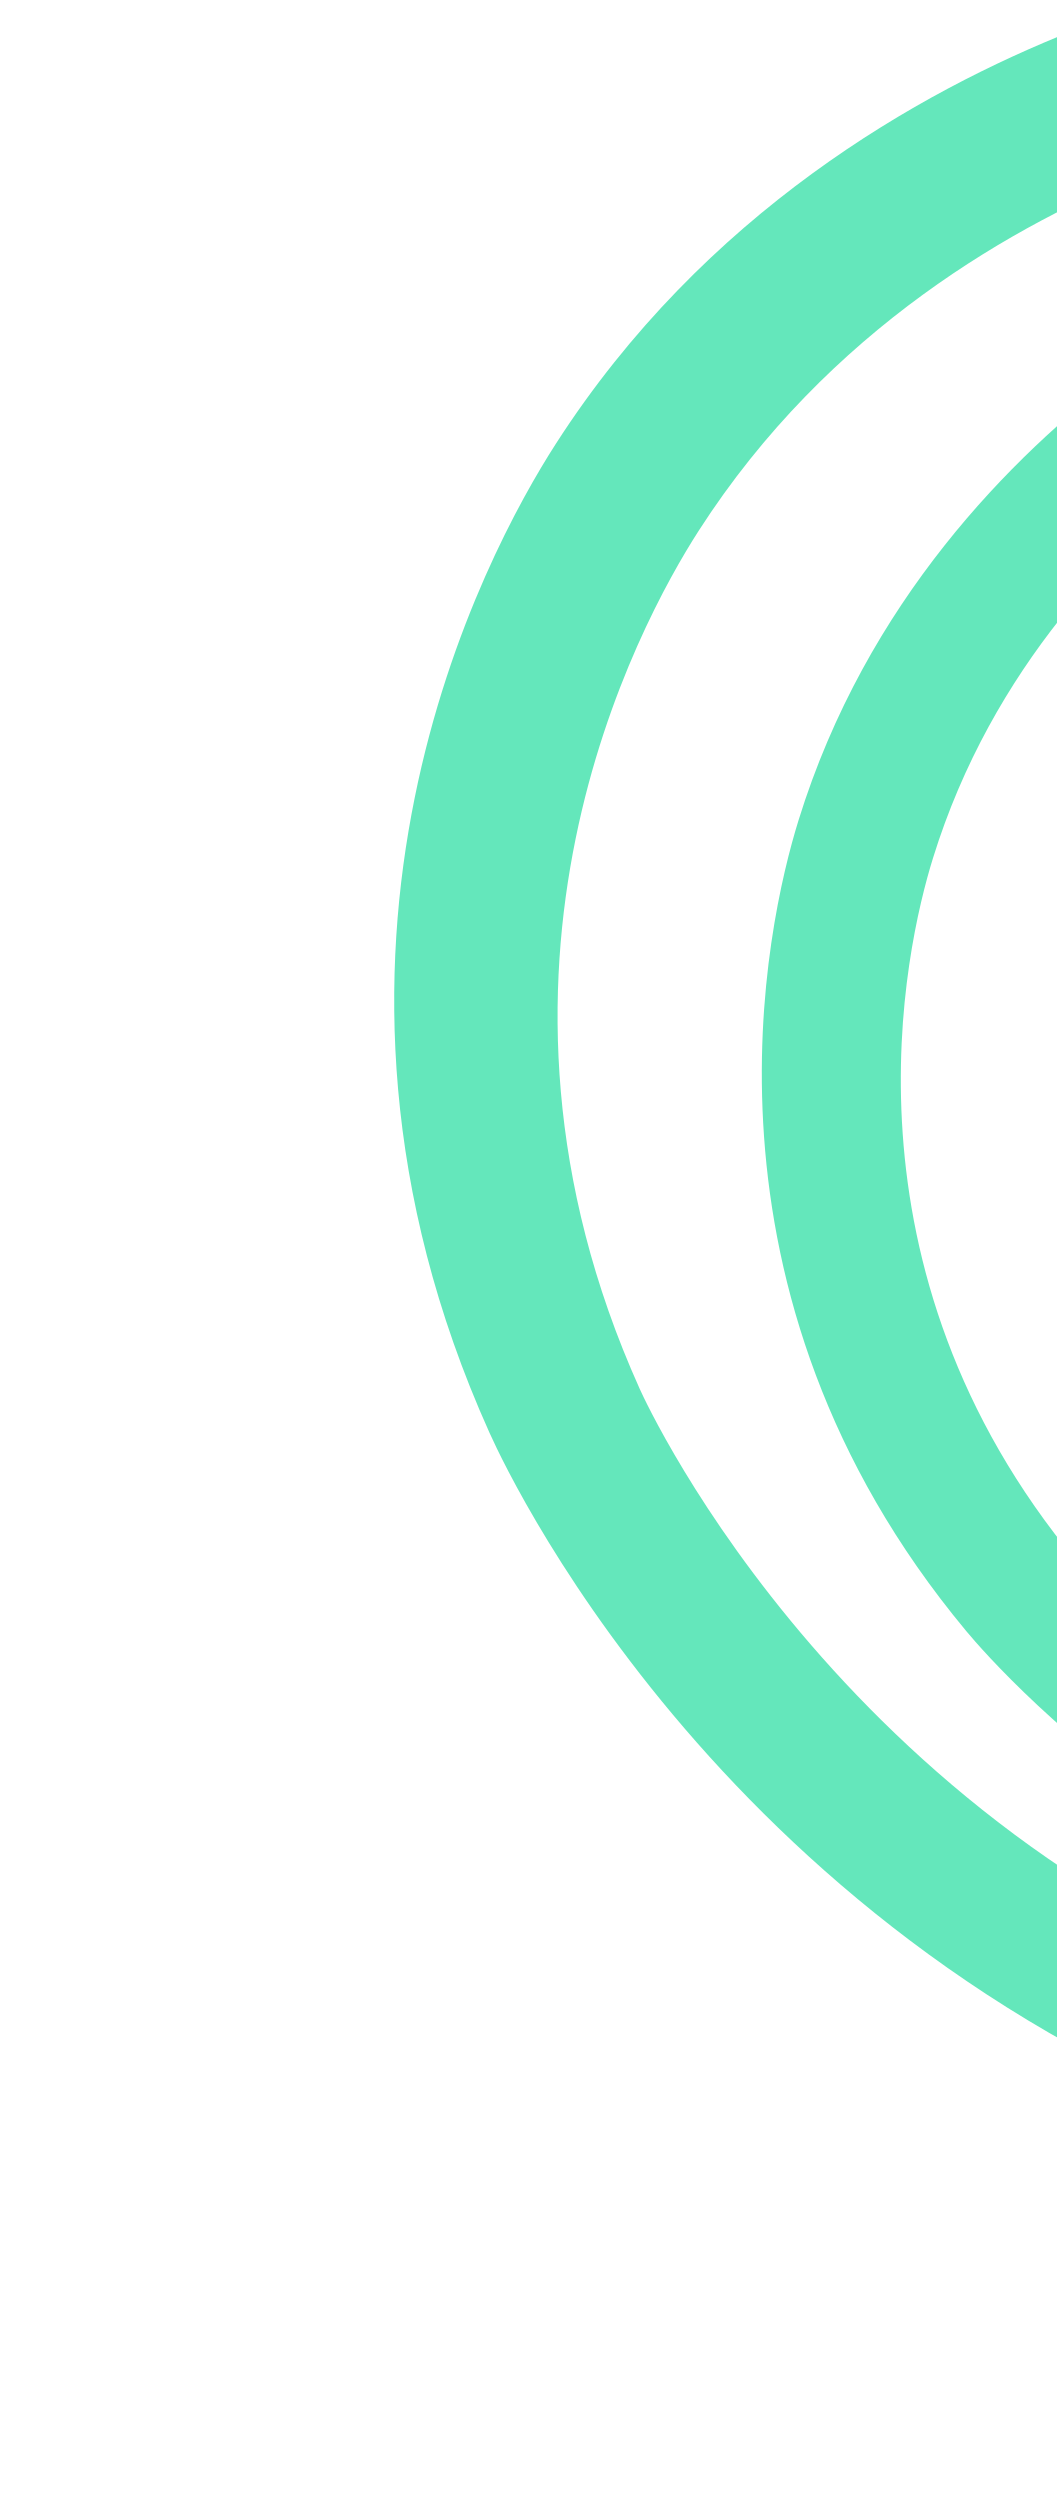
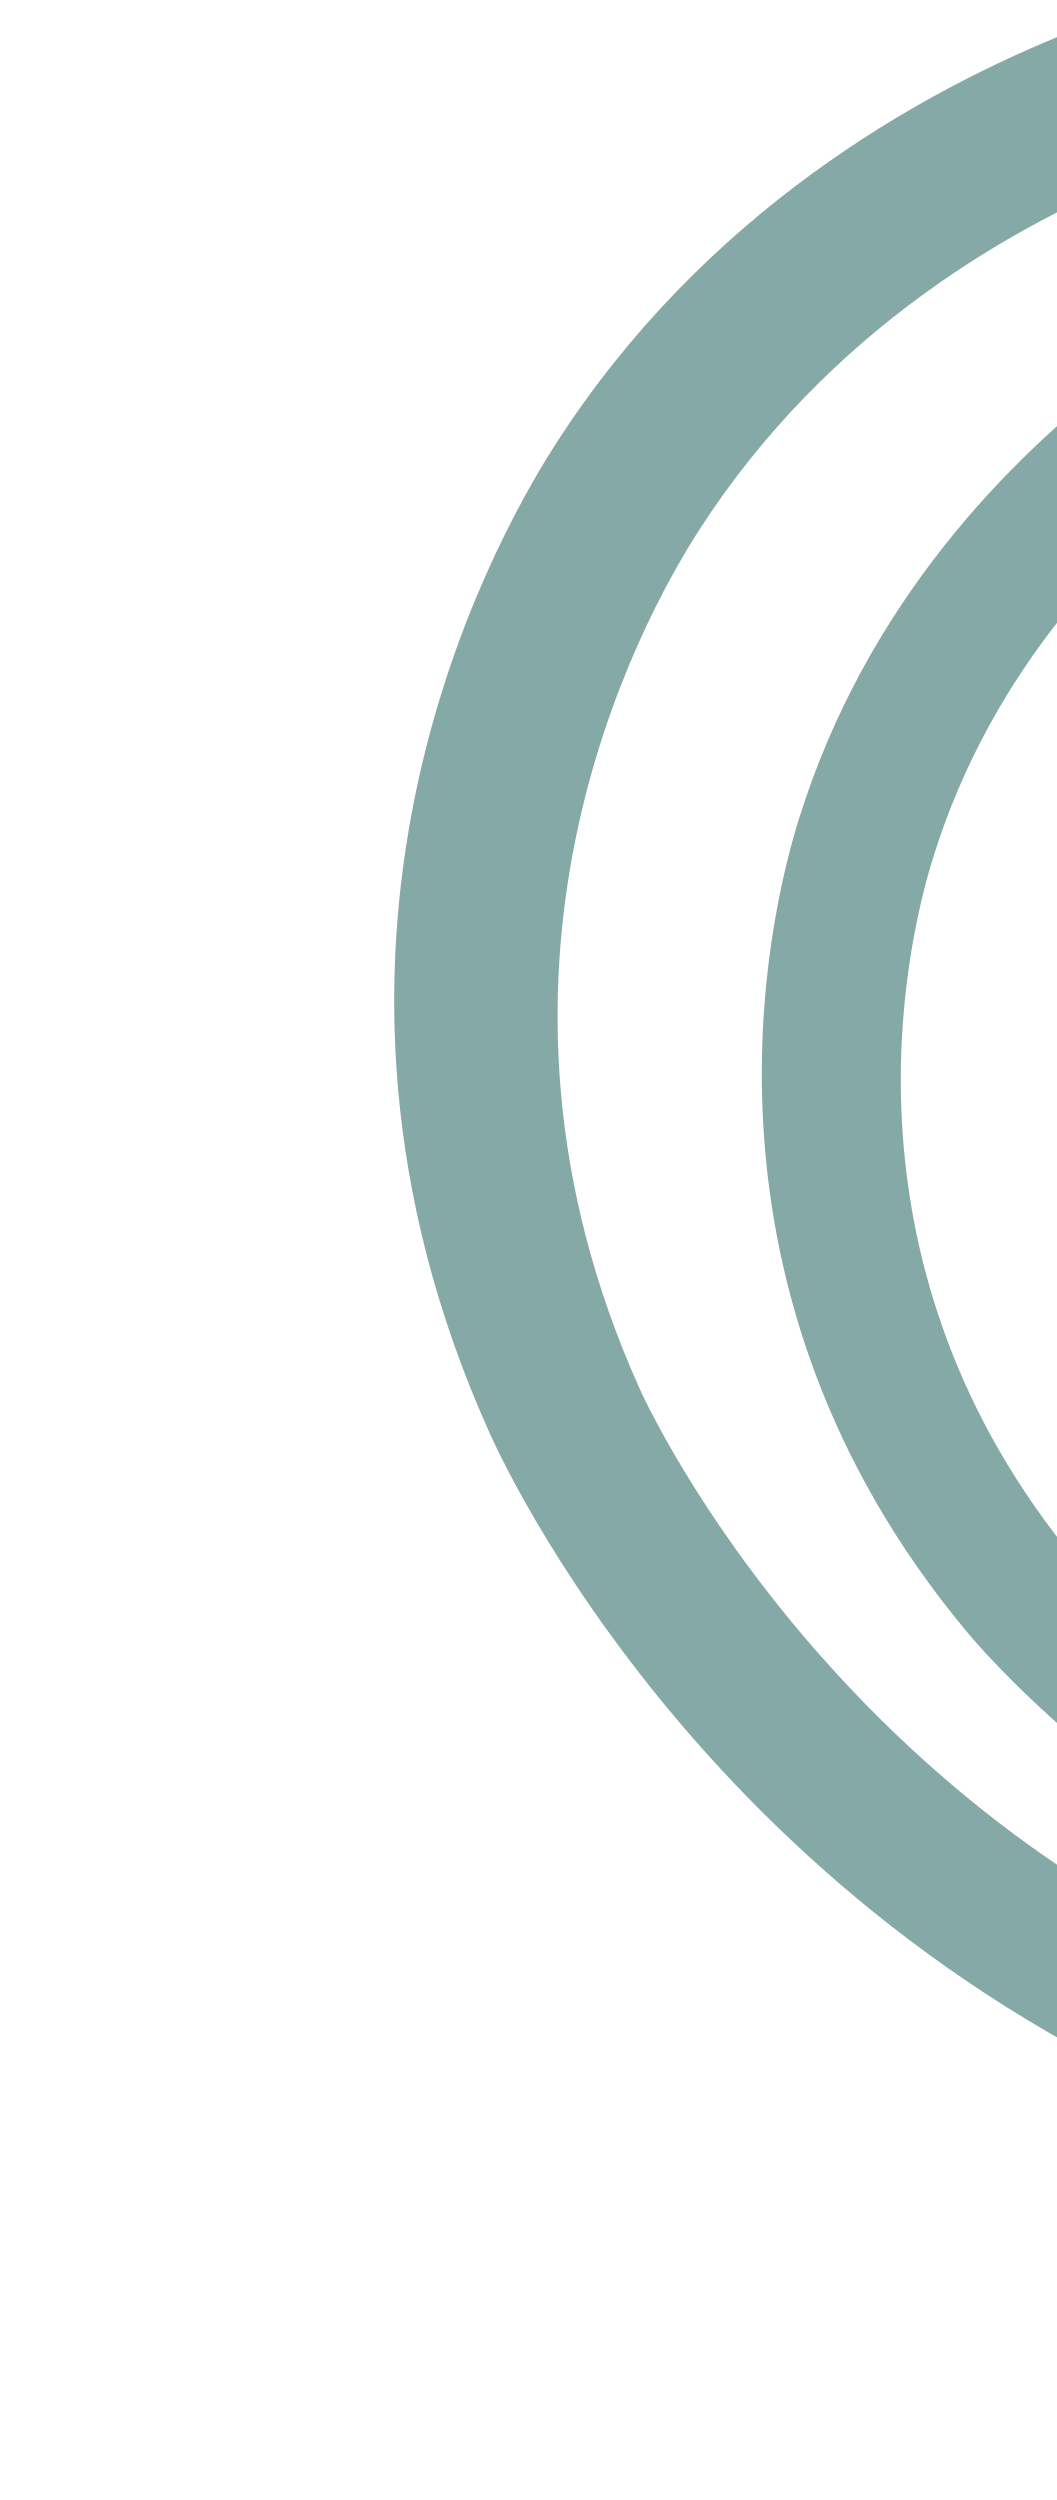
<svg xmlns="http://www.w3.org/2000/svg" width="120" height="284" viewBox="0 0 120 284" fill="none">
-   <path d="M134.843 8.893C136.724 13.077 134.997 17.608 130.738 19.302C115.413 25.365 94.085 37.403 79.388 60.269C72.4 71.134 51.307 110.261 72.635 157.694L72.681 157.796C73.636 159.919 96.675 209.76 153.661 228.29C182.748 237.75 208.157 235.004 224.325 231.027C229.126 229.843 234.429 232.511 236.28 237.166C238.096 241.74 235.671 246.383 230.869 247.567C212.217 252.137 182.934 255.285 149.214 244.324C84.479 223.268 58.395 168.962 55.633 162.818L55.578 162.696C30.909 107.834 55.128 62.886 63.137 50.426C80.002 24.17 104.397 10.42 121.89 3.487C126.394 1.697 132.025 3.806 134.47 8.171C134.601 8.41 134.733 8.648 134.843 8.893V8.893Z" fill="#64E7BB" />
-   <path d="M139.129 43.754C141.578 46.7 141.2 50.732 138.152 53.046C127.175 61.35 112.703 75.802 105.986 97.486C102.79 107.79 94.56 143.988 122.321 177.39L122.381 177.462C123.623 178.957 153.299 213.915 203.295 216.093C228.815 217.206 248.647 209.318 260.768 202.505C264.367 200.48 269.23 201.442 271.76 204.774C274.243 208.049 273.329 212.327 269.73 214.352C255.742 222.197 232.883 231.274 203.299 229.988C146.504 227.51 113.38 189.639 109.784 185.313L109.713 185.227C77.603 146.593 87.049 105.012 90.709 93.197C98.413 68.301 114.971 51.785 127.498 42.298C130.723 39.851 135.725 40.29 138.668 43.256C138.827 43.419 138.986 43.581 139.129 43.754V43.754Z" fill="#64E7BB" />
+   <path d="M134.843 8.893C136.724 13.077 134.997 17.608 130.738 19.302C115.412 25.365 94.085 37.403 79.388 60.269C72.4 71.134 51.307 110.261 72.635 157.694L72.681 157.796C73.636 159.919 96.674 209.76 153.661 228.29C182.748 237.75 208.157 235.004 224.325 231.027C229.126 229.844 234.428 232.511 236.28 237.166C238.095 241.74 235.67 246.383 230.869 247.567C212.217 252.137 182.934 255.285 149.214 244.324C84.479 223.268 58.395 168.962 55.632 162.819L55.577 162.696C30.908 107.834 55.128 62.886 63.137 50.426C80.002 24.17 104.396 10.42 121.889 3.487C126.394 1.697 132.025 3.806 134.47 8.171C134.601 8.41 134.733 8.648 134.843 8.893Z" fill="#85A9A6" />
+   <path d="M139.129 43.754C141.577 46.7 141.199 50.732 138.151 53.047C127.174 61.35 112.702 75.802 105.985 97.486C102.79 107.79 94.559 143.988 122.32 177.391L122.38 177.463C123.623 178.957 153.298 213.916 203.294 216.093C228.814 217.206 248.646 209.318 260.767 202.506C264.367 200.481 269.229 201.443 271.76 204.775C274.242 208.049 273.328 212.328 269.729 214.353C255.741 222.198 232.882 231.274 203.298 229.989C146.503 227.51 113.379 189.64 109.784 185.314L109.712 185.227C77.603 146.593 87.048 105.013 90.708 93.197C98.413 68.301 114.97 51.785 127.497 42.298C130.722 39.852 135.724 40.291 138.667 43.256C138.826 43.419 138.985 43.581 139.129 43.754Z" fill="#85A9A6" />
</svg>
